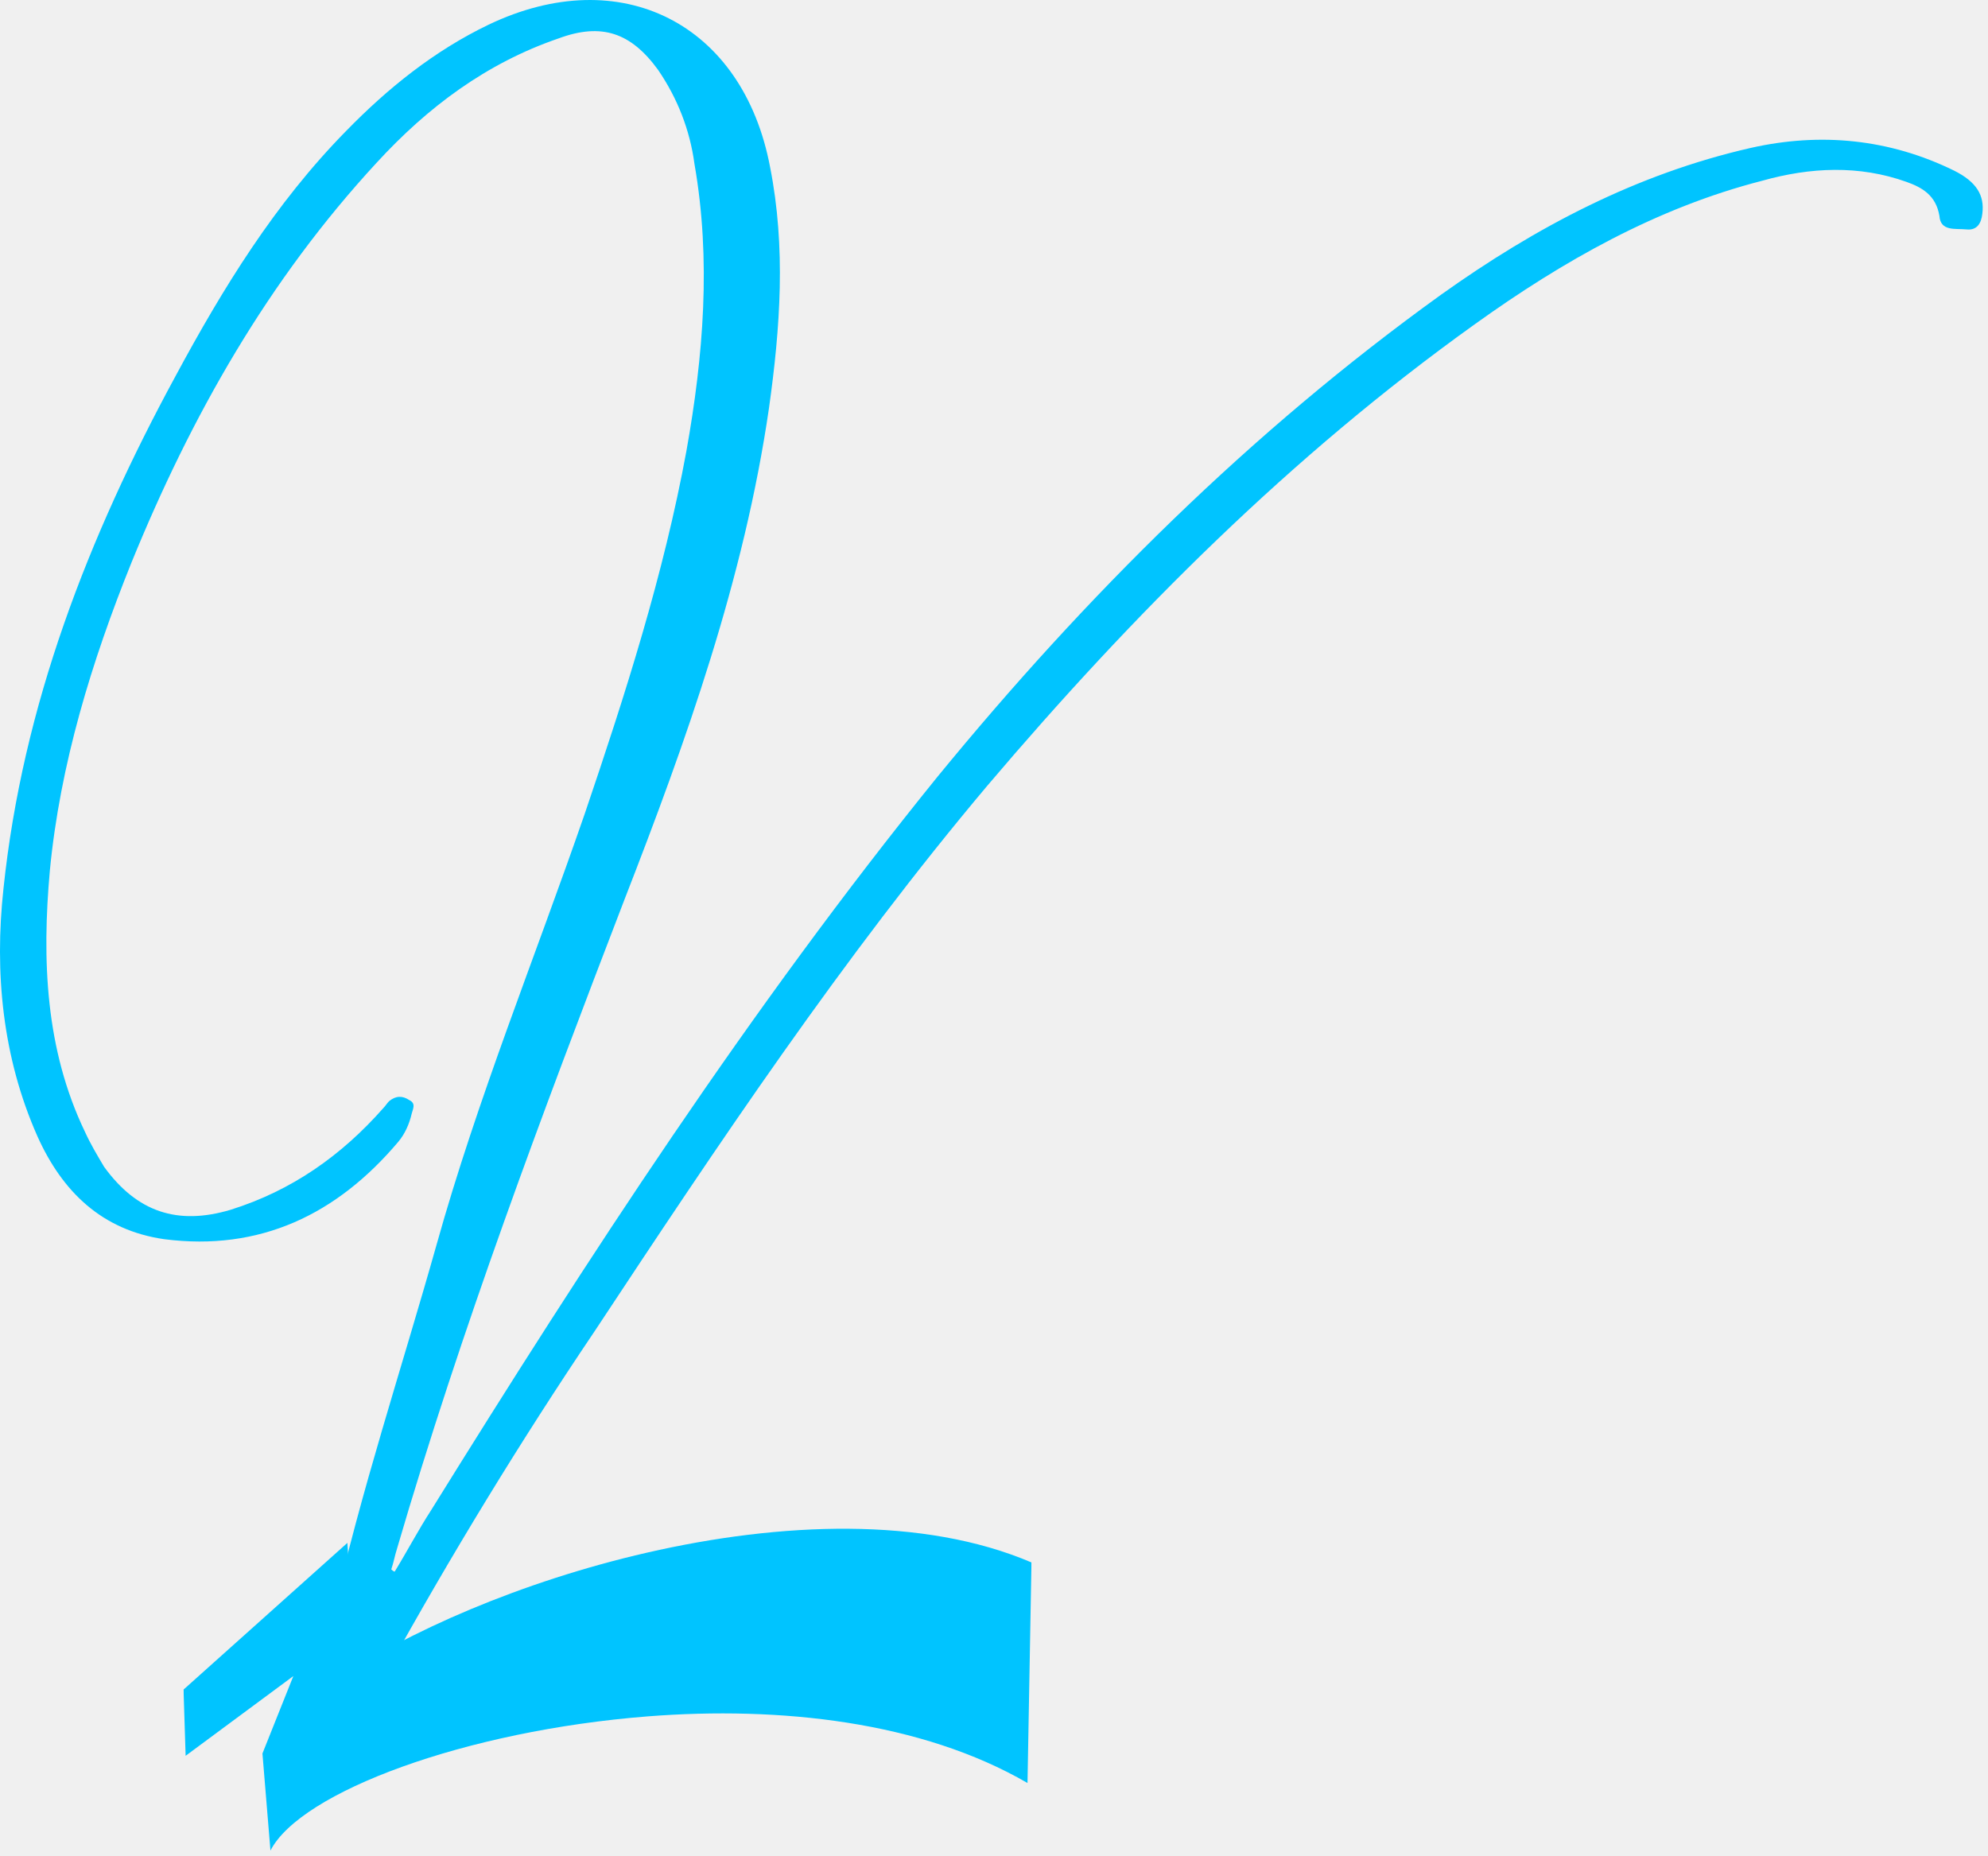
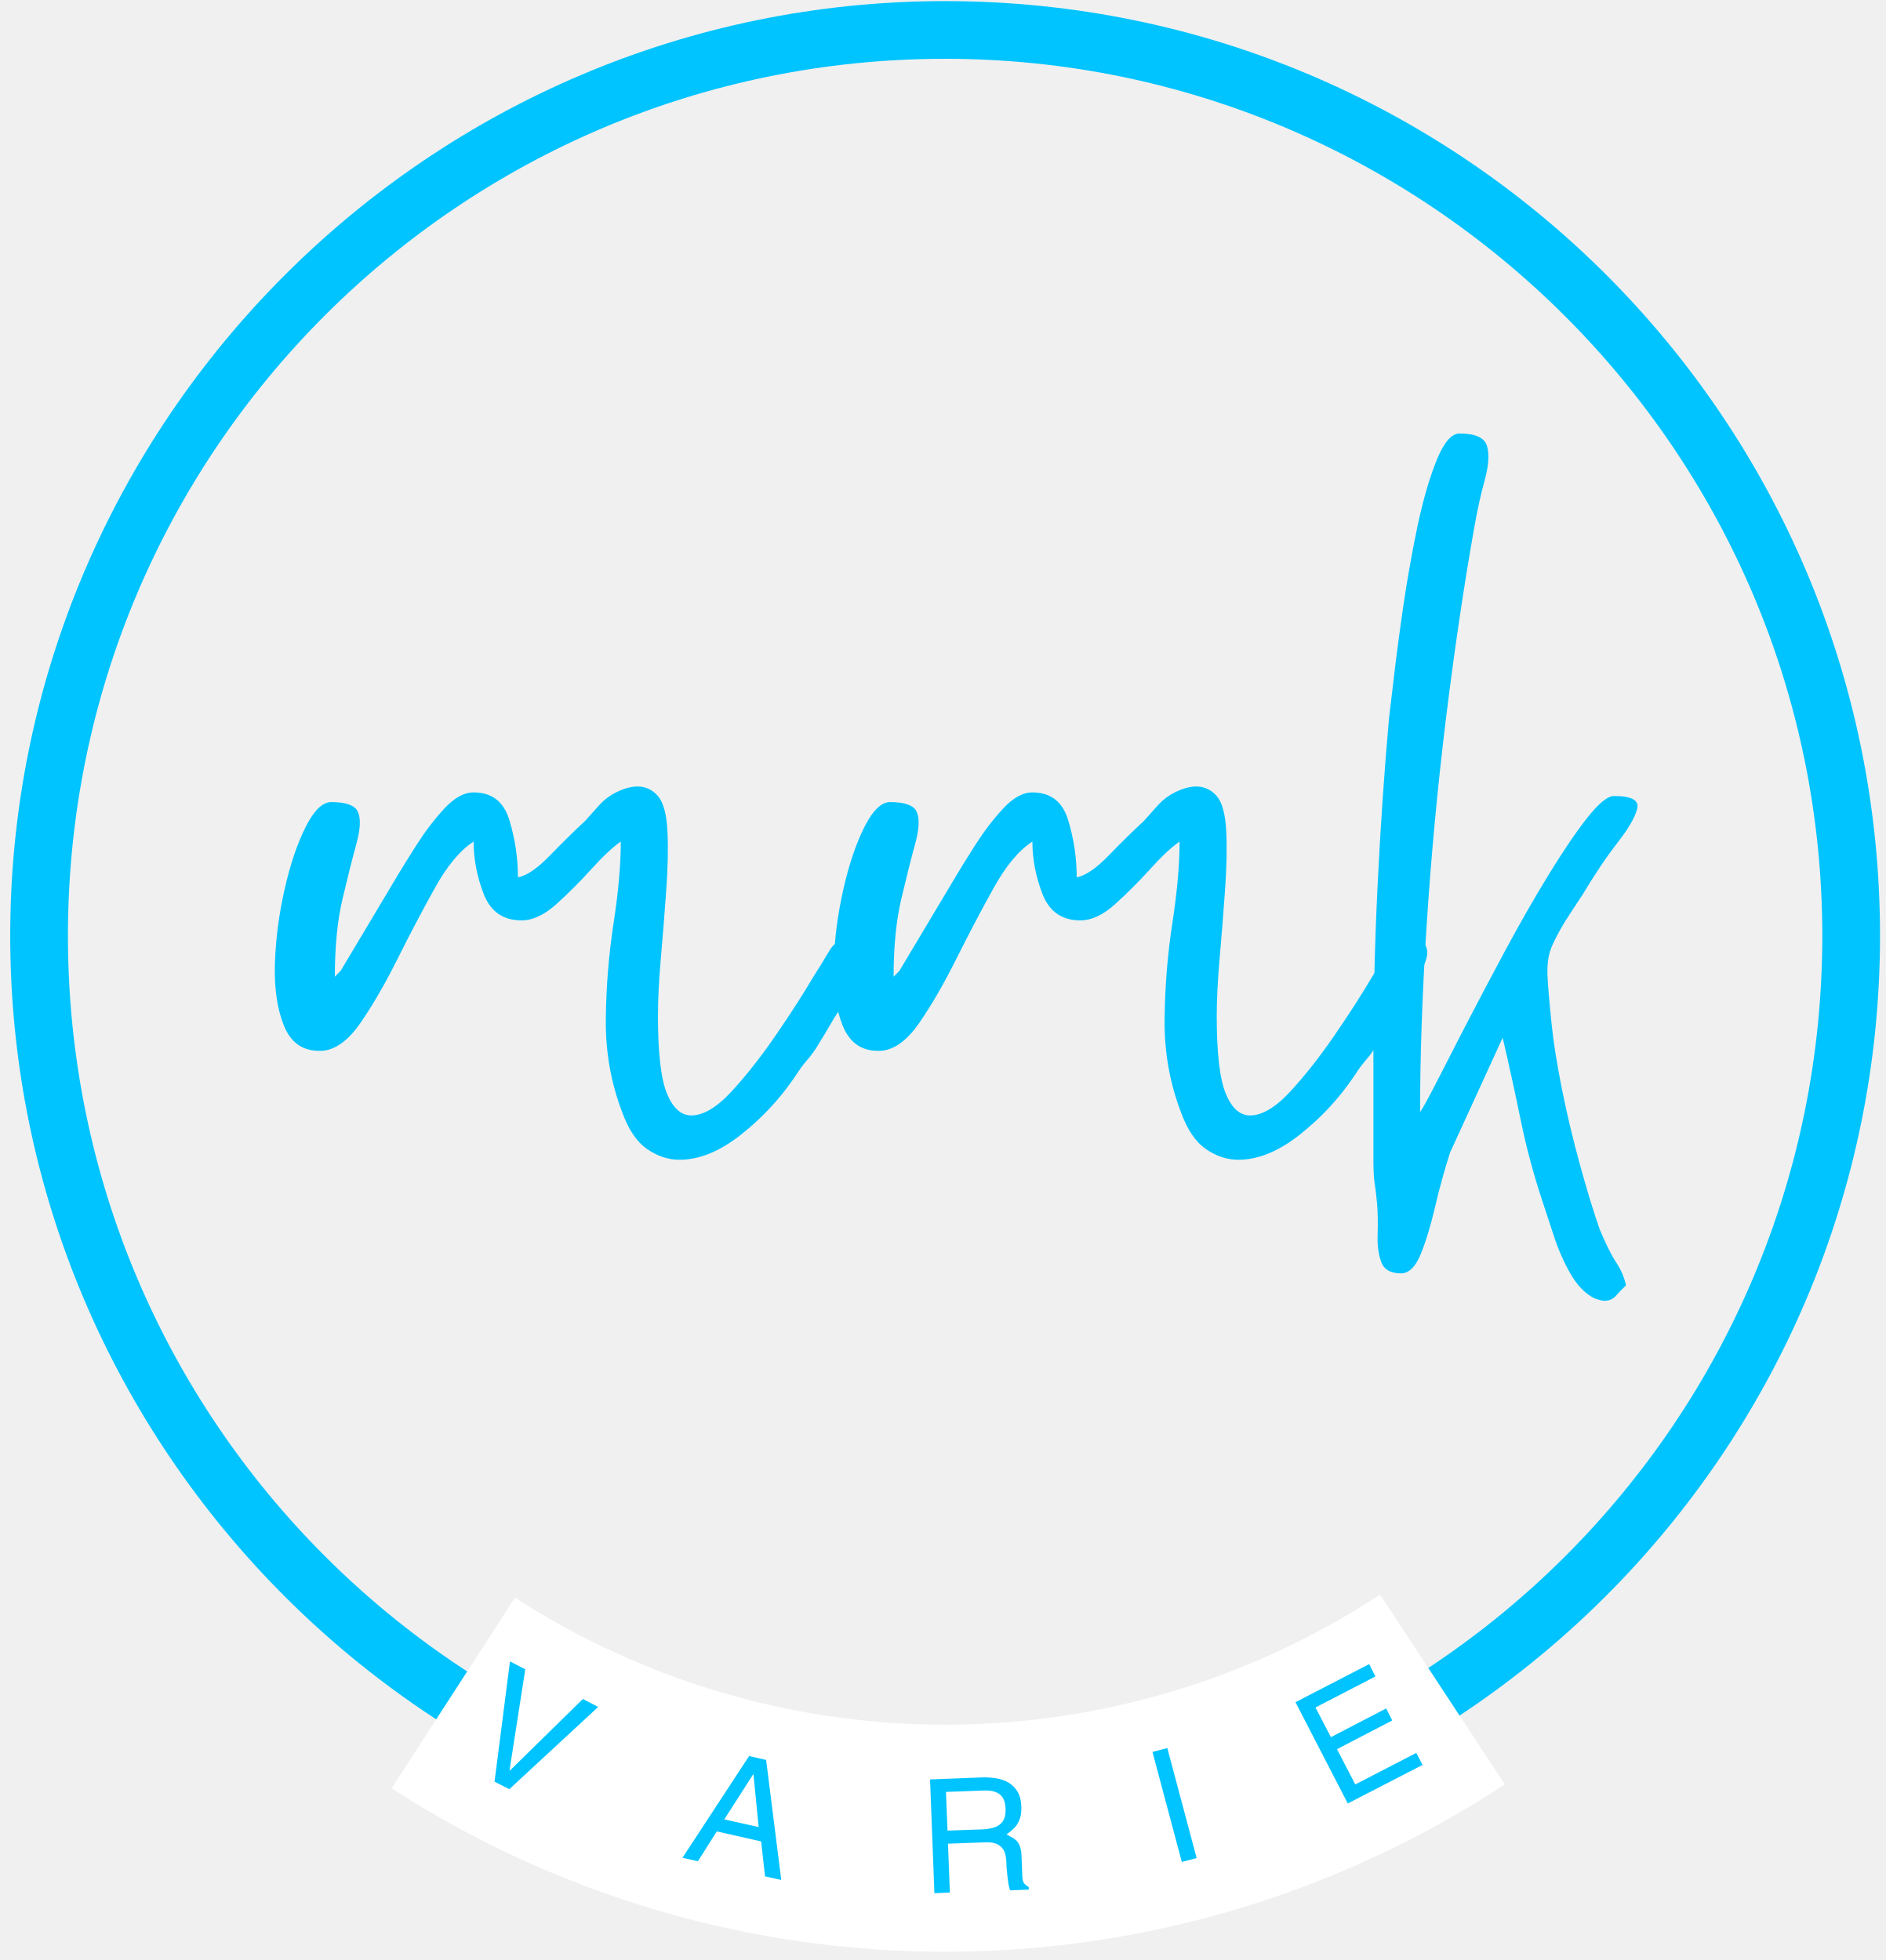
- <svg xmlns="http://www.w3.org/2000/svg" width="75" height="70" viewBox="0 0 75 70" fill="none">
-   <mask id="mask0_557_1082" style="mask-type:luminance" maskUnits="userSpaceOnUse" x="6" y="57" width="33" height="13">
-     <path d="M6.918 57.482H38.918V69.816H6.918V57.482Z" fill="white" />
+ <svg xmlns="http://www.w3.org/2000/svg" width="151" height="157" viewBox="0 0 151 157" fill="none">
+   <path d="M75.686 149.826C34.324 149.826 0.818 116.089 0.818 74.957C0.818 33.826 34.324 0.089 75.686 0.089C117.049 0.089 150.555 33.595 150.555 74.957C150.555 116.32 116.818 149.826 75.686 149.826ZM75.686 4.71C36.868 4.71 5.44 36.135 5.44 74.957C5.44 113.779 36.868 145.204 75.686 145.204C114.508 145.204 145.933 113.779 145.933 74.957C145.933 36.135 114.277 4.71 75.686 4.71Z" fill="#00C4FF" />
+   <path d="M25.565 84.174C24.221 84.174 23.28 83.505 22.74 82.162C22.196 80.821 21.955 79.162 22.015 77.187C22.08 75.206 22.34 73.221 22.79 71.237C23.24 69.255 23.796 67.596 24.465 66.262C25.14 64.921 25.827 64.249 26.527 64.249C27.743 64.249 28.458 64.521 28.677 65.062C28.902 65.606 28.855 66.449 28.54 67.599C28.221 68.749 27.855 70.206 27.44 71.962C27.021 73.712 26.815 75.805 26.815 78.237C26.94 78.106 27.033 78.009 27.102 77.949C27.168 77.884 27.23 77.818 27.29 77.749L31.802 70.187C32.183 69.546 32.708 68.699 33.377 67.649C34.052 66.593 34.783 65.634 35.577 64.774C36.377 63.909 37.158 63.474 37.927 63.474C39.402 63.474 40.358 64.224 40.802 65.724C41.252 67.224 41.477 68.743 41.477 70.274C42.177 70.149 43.033 69.562 44.052 68.512C45.077 67.456 46.005 66.543 46.84 65.774C47.29 65.268 47.69 64.821 48.04 64.437C48.39 64.055 48.818 63.734 49.327 63.474C49.968 63.159 50.543 62.999 51.052 62.999C51.693 62.999 52.24 63.255 52.69 63.762C53.13 64.281 53.383 65.224 53.452 66.599C53.518 67.968 53.483 69.546 53.352 71.337C53.227 73.121 53.083 74.909 52.927 76.699C52.768 78.493 52.69 80.059 52.69 81.399C52.69 84.334 52.927 86.393 53.402 87.574C53.883 88.759 54.54 89.349 55.365 89.349C56.321 89.349 57.393 88.712 58.577 87.437C59.758 86.156 60.943 84.649 62.127 82.924C63.308 81.199 64.315 79.637 65.14 78.237C65.59 77.531 66.021 76.824 66.44 76.124C66.855 75.424 67.571 75.074 68.59 75.074C68.78 75.074 68.99 75.206 69.215 75.462C69.44 75.712 69.552 75.996 69.552 76.312C69.552 76.696 69.358 77.243 68.977 77.949C68.593 78.649 68.193 79.337 67.777 80.012C67.358 80.68 67.027 81.206 66.777 81.587C66.518 82.037 66.293 82.421 66.102 82.737C65.908 83.055 65.655 83.471 65.34 83.987C65.08 84.371 64.821 84.709 64.565 84.999C64.315 85.284 64.027 85.68 63.702 86.187C62.493 87.981 61.04 89.546 59.34 90.887C57.646 92.227 56.005 92.899 54.415 92.899C53.515 92.899 52.646 92.612 51.815 92.037C50.99 91.462 50.321 90.471 49.815 89.062C48.915 86.696 48.48 84.206 48.515 81.587C48.546 78.971 48.755 76.418 49.14 73.924C49.521 71.434 49.715 69.262 49.715 67.412C49.071 67.856 48.29 68.587 47.365 69.612C46.44 70.63 45.496 71.571 44.54 72.437C43.58 73.296 42.655 73.724 41.765 73.724C40.296 73.724 39.29 73.024 38.74 71.624C38.196 70.218 37.927 68.812 37.927 67.412C36.843 68.112 35.805 69.359 34.815 71.149C33.821 72.934 32.83 74.818 31.84 76.799C30.855 78.774 29.868 80.484 28.877 81.924C27.883 83.359 26.846 84.109 25.765 84.174H25.565Z" fill="#00C4FF" />
+   <path d="M70.312 84.174C68.969 84.174 68.028 83.505 67.487 82.162C66.944 80.821 66.703 79.162 66.763 77.187C66.828 75.206 67.088 73.221 67.537 71.237C67.987 69.255 68.544 67.596 69.213 66.262C69.888 64.921 70.575 64.249 71.275 64.249C72.491 64.249 73.206 64.521 73.425 65.062C73.65 65.606 73.603 66.449 73.287 67.599C72.969 68.749 72.603 70.206 72.188 71.962C71.769 73.712 71.562 75.805 71.562 78.237C71.688 78.106 71.781 78.009 71.85 77.949C71.916 77.884 71.978 77.818 72.037 77.749L76.55 70.187C76.931 69.546 77.456 68.699 78.125 67.649C78.8 66.593 79.531 65.634 80.325 64.774C81.125 63.909 81.906 63.474 82.675 63.474C84.15 63.474 85.106 64.224 85.55 65.724C86 67.224 86.225 68.743 86.225 70.274C86.925 70.149 87.781 69.562 88.8 68.512C89.825 67.456 90.753 66.543 91.588 65.774C92.037 65.268 92.438 64.821 92.787 64.437C93.138 64.055 93.566 63.734 94.075 63.474C94.716 63.159 95.291 62.999 95.8 62.999C96.441 62.999 96.987 63.255 97.438 63.762C97.878 64.281 98.131 65.224 98.2 66.599C98.266 67.968 98.231 69.546 98.1 71.337C97.975 73.121 97.831 74.909 97.675 76.699C97.516 78.493 97.438 80.059 97.438 81.399C97.438 84.334 97.675 86.393 98.15 87.574C98.631 88.759 99.287 89.349 100.113 89.349C101.069 89.349 102.141 88.712 103.325 87.437C104.506 86.156 105.691 84.649 106.875 82.924C108.056 81.199 109.063 79.637 109.888 78.237C110.338 77.531 110.769 76.824 111.188 76.124C111.603 75.424 112.319 75.074 113.338 75.074C113.528 75.074 113.738 75.206 113.963 75.462C114.188 75.712 114.3 75.996 114.3 76.312C114.3 76.696 114.106 77.243 113.725 77.949C113.341 78.649 112.941 79.337 112.525 80.012C112.106 80.68 111.775 81.206 111.525 81.587C111.266 82.037 111.041 82.421 110.85 82.737C110.656 83.055 110.403 83.471 110.088 83.987C109.828 84.371 109.569 84.709 109.313 84.999C109.063 85.284 108.775 85.68 108.45 86.187C107.241 87.981 105.788 89.546 104.088 90.887C102.394 92.227 100.753 92.899 99.162 92.899C98.263 92.899 97.394 92.612 96.562 92.037C95.737 91.462 95.069 90.471 94.562 89.062C93.662 86.696 93.228 84.206 93.263 81.587C93.294 78.971 93.503 76.418 93.888 73.924C94.269 71.434 94.463 69.262 94.463 67.412C93.819 67.856 93.037 68.587 92.112 69.612C91.188 70.63 90.244 71.571 89.287 72.437C88.328 73.296 87.403 73.724 86.513 73.724C85.044 73.724 84.037 73.024 83.487 71.624C82.944 70.218 82.675 68.812 82.675 67.412C81.591 68.112 80.553 69.359 79.562 71.149C78.569 72.934 77.578 74.818 76.588 76.799C75.603 78.774 74.616 80.484 73.625 81.924C72.631 83.359 71.594 84.109 70.513 84.174H70.312Z" fill="#00C4FF" />
+   <path d="M109.985 84.649C109.985 80.049 110.098 75.456 110.323 70.862C110.548 66.262 110.851 61.821 111.235 57.537C111.292 57.087 111.417 56.034 111.61 54.374C111.801 52.718 112.054 50.787 112.373 48.587C112.698 46.38 113.079 44.221 113.523 42.112C113.973 40.005 114.485 38.246 115.06 36.837C115.635 35.431 116.242 34.724 116.885 34.724C118.16 34.724 118.892 35.062 119.085 35.737C119.276 36.406 119.214 37.312 118.898 38.462C118.579 39.612 118.292 40.924 118.035 42.399C117.201 47.124 116.448 52.237 115.773 57.737C115.104 63.23 114.598 68.693 114.248 74.124C113.898 79.549 113.723 84.531 113.723 89.062C113.848 88.937 114.229 88.255 114.873 87.012C115.514 85.762 116.326 84.18 117.31 82.262C118.301 80.346 119.373 78.318 120.523 76.174C121.673 74.034 122.823 72.021 123.973 70.137C125.123 68.255 126.16 66.721 127.085 65.537C128.017 64.356 128.739 63.762 129.248 63.762C130.654 63.762 131.276 64.099 131.11 64.774C130.951 65.443 130.426 66.349 129.535 67.499C128.642 68.649 127.717 70.024 126.76 71.624C126.501 72.009 126.26 72.374 126.035 72.724C125.81 73.074 125.573 73.443 125.323 73.824C124.748 74.784 124.364 75.534 124.173 76.074C123.979 76.618 123.898 77.287 123.923 78.087C123.954 78.887 124.067 80.212 124.26 82.062C124.392 83.406 124.664 85.118 125.073 87.199C125.489 89.274 125.985 91.349 126.56 93.424C127.135 95.499 127.648 97.174 128.098 98.449C128.604 99.665 129.051 100.562 129.435 101.137C129.817 101.712 130.076 102.318 130.21 102.962C129.951 103.212 129.692 103.477 129.435 103.762C129.185 104.052 128.867 104.199 128.485 104.199C128.351 104.199 128.092 104.137 127.71 104.012C126.942 103.627 126.289 102.956 125.748 101.999C125.204 101.04 124.76 100.015 124.41 98.924C124.06 97.84 123.754 96.915 123.498 96.149C122.798 94.04 122.223 91.887 121.773 89.687C121.323 87.481 120.842 85.293 120.335 83.124L116.123 92.324C115.673 93.724 115.273 95.174 114.923 96.674C114.573 98.18 114.189 99.443 113.773 100.462C113.354 101.487 112.826 101.999 112.185 101.999C111.36 101.999 110.835 101.693 110.61 101.087C110.385 100.477 110.289 99.727 110.323 98.837C110.354 97.943 110.339 97.115 110.273 96.349C110.204 95.64 110.139 95.093 110.073 94.712C110.014 94.327 109.985 93.69 109.985 92.799V84.649Z" fill="#00C4FF" />
+   <path d="M120.505 142.932C118.865 144.014 117.183 145.032 115.468 145.989C113.752 146.948 112.002 147.842 110.221 148.676C108.44 149.507 106.63 150.273 104.796 150.973C102.958 151.676 101.099 152.31 99.218 152.876C97.337 153.442 95.433 153.942 93.518 154.37C91.599 154.798 89.668 155.16 87.724 155.448C85.78 155.739 83.827 155.957 81.868 156.107C79.905 156.254 77.943 156.332 75.977 156.342C74.011 156.348 72.049 156.282 70.087 156.148C68.127 156.014 66.174 155.807 64.227 155.532C62.28 155.254 60.346 154.91 58.427 154.492C56.505 154.076 54.602 153.592 52.715 153.039C50.83 152.485 48.965 151.864 47.124 151.176C45.283 150.489 43.468 149.735 41.68 148.917C39.896 148.095 38.14 147.214 36.418 146.267C34.693 145.32 33.008 144.314 31.358 143.245L41.24 127.976C42.521 128.804 43.833 129.589 45.171 130.323C46.511 131.057 47.874 131.745 49.265 132.379C50.652 133.017 52.061 133.604 53.493 134.139C54.924 134.673 56.371 135.154 57.836 135.585C59.302 136.017 60.783 136.392 62.274 136.714C63.768 137.039 65.271 137.307 66.783 137.523C68.296 137.735 69.815 137.895 71.337 138.001C72.862 138.107 74.386 138.154 75.915 138.151C77.443 138.145 78.968 138.085 80.49 137.97C82.015 137.854 83.53 137.682 85.04 137.457C86.552 137.232 88.052 136.954 89.543 136.62C91.033 136.285 92.511 135.898 93.974 135.457C95.436 135.017 96.88 134.526 98.308 133.979C99.733 133.435 101.14 132.839 102.524 132.195C103.908 131.548 105.268 130.851 106.602 130.107C107.933 129.364 109.24 128.57 110.518 127.732L120.505 142.932Z" fill="white" />
+   <path d="M40.827 141.83L46.677 136.092L47.902 136.73L40.789 143.317L39.602 142.717L40.84 133.08L42.065 133.717L40.802 141.817L40.827 141.83Z" fill="#00C4FF" />
+   <path d="M60.953 147.501L57.403 146.701L55.89 149.088L54.653 148.813L59.99 140.663L61.353 140.976L62.565 150.588L61.265 150.301L60.953 147.501ZM58.003 145.738L60.753 146.351L60.34 142.138L60.315 142.126L58.003 145.738Z" fill="#00C4FF" />
+   <path d="M75.916 147.685L76.066 151.598L74.829 151.648L74.479 142.535L78.691 142.373C79.066 142.367 79.432 142.392 79.791 142.448C80.157 142.507 80.485 142.623 80.779 142.798C81.069 142.973 81.307 143.217 81.491 143.523C81.672 143.832 81.772 144.223 81.791 144.698C81.807 145.148 81.754 145.517 81.629 145.798C81.51 146.082 81.357 146.31 81.166 146.485C80.982 146.66 80.794 146.81 80.604 146.935C80.71 147.004 80.829 147.07 80.954 147.135C81.085 147.195 81.216 147.279 81.341 147.385C81.466 147.485 81.569 147.635 81.654 147.835C81.735 148.035 81.785 148.295 81.804 148.61L81.866 150.273C81.873 150.523 81.916 150.707 81.991 150.823C82.066 150.942 82.194 151.048 82.379 151.148L82.391 151.36L80.891 151.423C80.841 151.282 80.794 151.104 80.754 150.885C80.719 150.66 80.691 150.432 80.666 150.198C80.641 149.957 80.619 149.742 80.604 149.548C80.594 149.357 80.591 149.22 80.591 149.135C80.582 148.885 80.541 148.642 80.466 148.398C80.391 148.157 80.232 147.957 79.991 147.798C79.748 147.632 79.382 147.557 78.891 147.573L75.916 147.685ZM75.754 143.535L75.879 146.635L78.729 146.535C79.029 146.52 79.319 146.47 79.604 146.385C79.885 146.304 80.116 146.145 80.291 145.91C80.466 145.67 80.544 145.323 80.529 144.873C80.51 144.523 80.444 144.248 80.329 144.048C80.219 143.848 80.073 143.707 79.891 143.623C79.716 143.532 79.532 143.473 79.341 143.448C79.147 143.423 78.979 143.417 78.829 143.423L75.754 143.535Z" fill="#00C4FF" />
+   <path d="M93.48 140.021L95.829 148.834L94.642 149.146L92.292 140.334L93.48 140.021Z" fill="#00C4FF" />
+   <path d="M113.419 140.412L113.919 141.374L107.932 144.462L103.744 136.349L109.644 133.299L110.144 134.287L105.344 136.774L106.582 139.149L111.007 136.849L111.494 137.812L107.069 140.112L108.532 142.937L113.419 140.412Z" fill="#00C4FF" />
+   <mask id="mask0_3_64" style="mask-type:luminance" maskUnits="userSpaceOnUse" x="0" y="0" width="151" height="150">
+     <path d="M0.818 0.089H150.818V149.835H0.818V0.089Z" fill="white" />
  </mask>
-   <g mask="url(#mask0_557_1082)">
-     <path fill-rule="evenodd" clip-rule="evenodd" d="M12.57 63.457C15.297 61.575 19.697 59.655 24.407 58.576C29.45 57.419 34.847 57.206 38.914 58.945L38.764 67.266C34.757 64.943 29.427 64.364 24.441 64.752C17.561 65.293 11.342 67.598 10.203 69.815L9.901 66.153L11.067 63.232L7.003 66.24L6.924 63.742L13.106 58.207L13.301 61.49L12.57 63.457Z" fill="url(#paint0_radial_557_1082)" />
-   </g>
-   <path d="M73.167 8.144C73.209 8.738 73.761 8.613 74.188 8.655C74.574 8.697 74.746 8.441 74.787 8.056C74.871 7.374 74.574 6.863 73.719 6.436C71.287 5.243 68.688 4.983 66.042 5.582C61.73 6.566 57.933 8.572 54.35 11.129C47.183 16.29 40.959 22.478 35.37 29.301C28.287 38.045 22.188 47.431 16.256 56.988C15.787 57.712 15.36 58.525 14.891 59.29C14.85 59.29 14.808 59.249 14.761 59.207C14.85 58.952 14.891 58.697 14.975 58.436C17.407 50.118 20.438 42.056 23.553 33.952C25.896 27.936 28.074 21.837 29.011 15.395C29.438 12.363 29.652 9.337 29.053 6.306C28.032 0.889 23.422 -1.454 18.433 0.931C16.386 1.915 14.636 3.322 13.058 4.941C10.37 7.676 8.407 10.874 6.615 14.202C3.329 20.259 0.855 26.613 0.131 33.525C-0.213 36.681 0.089 39.884 1.412 42.868C2.35 44.957 3.844 46.41 6.188 46.749C9.813 47.217 12.714 45.811 15.021 43.082C15.277 42.78 15.443 42.4 15.532 42.014C15.574 41.842 15.704 41.629 15.443 41.504C15.188 41.332 14.933 41.332 14.678 41.545C14.594 41.629 14.547 41.717 14.464 41.801C12.886 43.592 11.011 44.915 8.704 45.639C6.699 46.238 5.167 45.728 3.928 44.02C3.673 43.592 3.417 43.165 3.204 42.697C1.709 39.582 1.579 36.212 1.881 32.842C2.266 28.832 3.459 24.952 4.954 21.238C7.214 15.691 10.115 10.572 14.209 6.139C16.131 4.045 18.344 2.384 21.079 1.447C22.699 0.848 23.808 1.233 24.829 2.639C25.558 3.707 26.027 4.9 26.199 6.181C26.834 9.806 26.537 13.431 25.896 17.014C25.042 21.665 23.594 26.186 22.058 30.707C20.183 36.129 18.006 41.462 16.469 46.962C15.146 51.655 13.61 56.264 12.547 60.999C12.376 61.811 12.204 62.618 12.334 63.431C12.417 64.025 13.271 64.452 13.61 64.072C13.912 63.686 14.339 63.473 14.594 63.045C17.027 58.65 19.626 54.384 22.443 50.207C27.094 43.165 31.787 36.129 37.245 29.645C42.751 23.16 48.719 17.186 55.631 12.238C58.959 9.848 62.501 7.842 66.469 6.822C68.303 6.306 70.136 6.223 71.928 6.863C72.527 7.077 73.037 7.374 73.167 8.144Z" fill="url(#paint1_radial_557_1082)" />
-   <defs>
-     <radialGradient id="paint0_radial_557_1082" cx="0" cy="0" r="1" gradientUnits="userSpaceOnUse" gradientTransform="translate(29.6868 62.0072) rotate(100.108) scale(7.91471 20.3046)">
-       <stop offset="0.009" stop-color="hsl(193.88deg 100% 50%)" />
-       <stop offset="0.172" stop-color="hsl(193.88deg 100% 50%)" />
-       <stop offset="0.42" stop-color="hsl(193.88deg 100% 50%)" />
-       <stop offset="0.551" stop-color="hsl(193.88deg 100% 50%)" />
-       <stop offset="0.715" stop-color="hsl(193.88deg 100% 50%)" />
-       <stop offset="1" stop-color="hsl(193.88deg 100% 50%)" />
-     </radialGradient>
-     <radialGradient id="paint1_radial_557_1082" cx="0" cy="0" r="1" gradientUnits="userSpaceOnUse" gradientTransform="translate(53.2256 22.9199) rotate(94.506) scale(41.3404 48.0766)">
-       <stop offset="0.009" stop-color="hsl(193.88deg 100% 50%)" />
-       <stop offset="0.172" stop-color="hsl(193.88deg 100% 50%)" />
-       <stop offset="0.42" stop-color="hsl(193.88deg 100% 50%)" />
-       <stop offset="0.551" stop-color="hsl(193.88deg 100% 50%)" />
-       <stop offset="0.715" stop-color="hsl(193.88deg 100% 50%)" />
-       <stop offset="1" stop-color="hsl(193.88deg 100% 50%)" />
-     </radialGradient>
-   </defs>
+   <g mask="url(#mask0_3_64)">
+ </g>
</svg>
